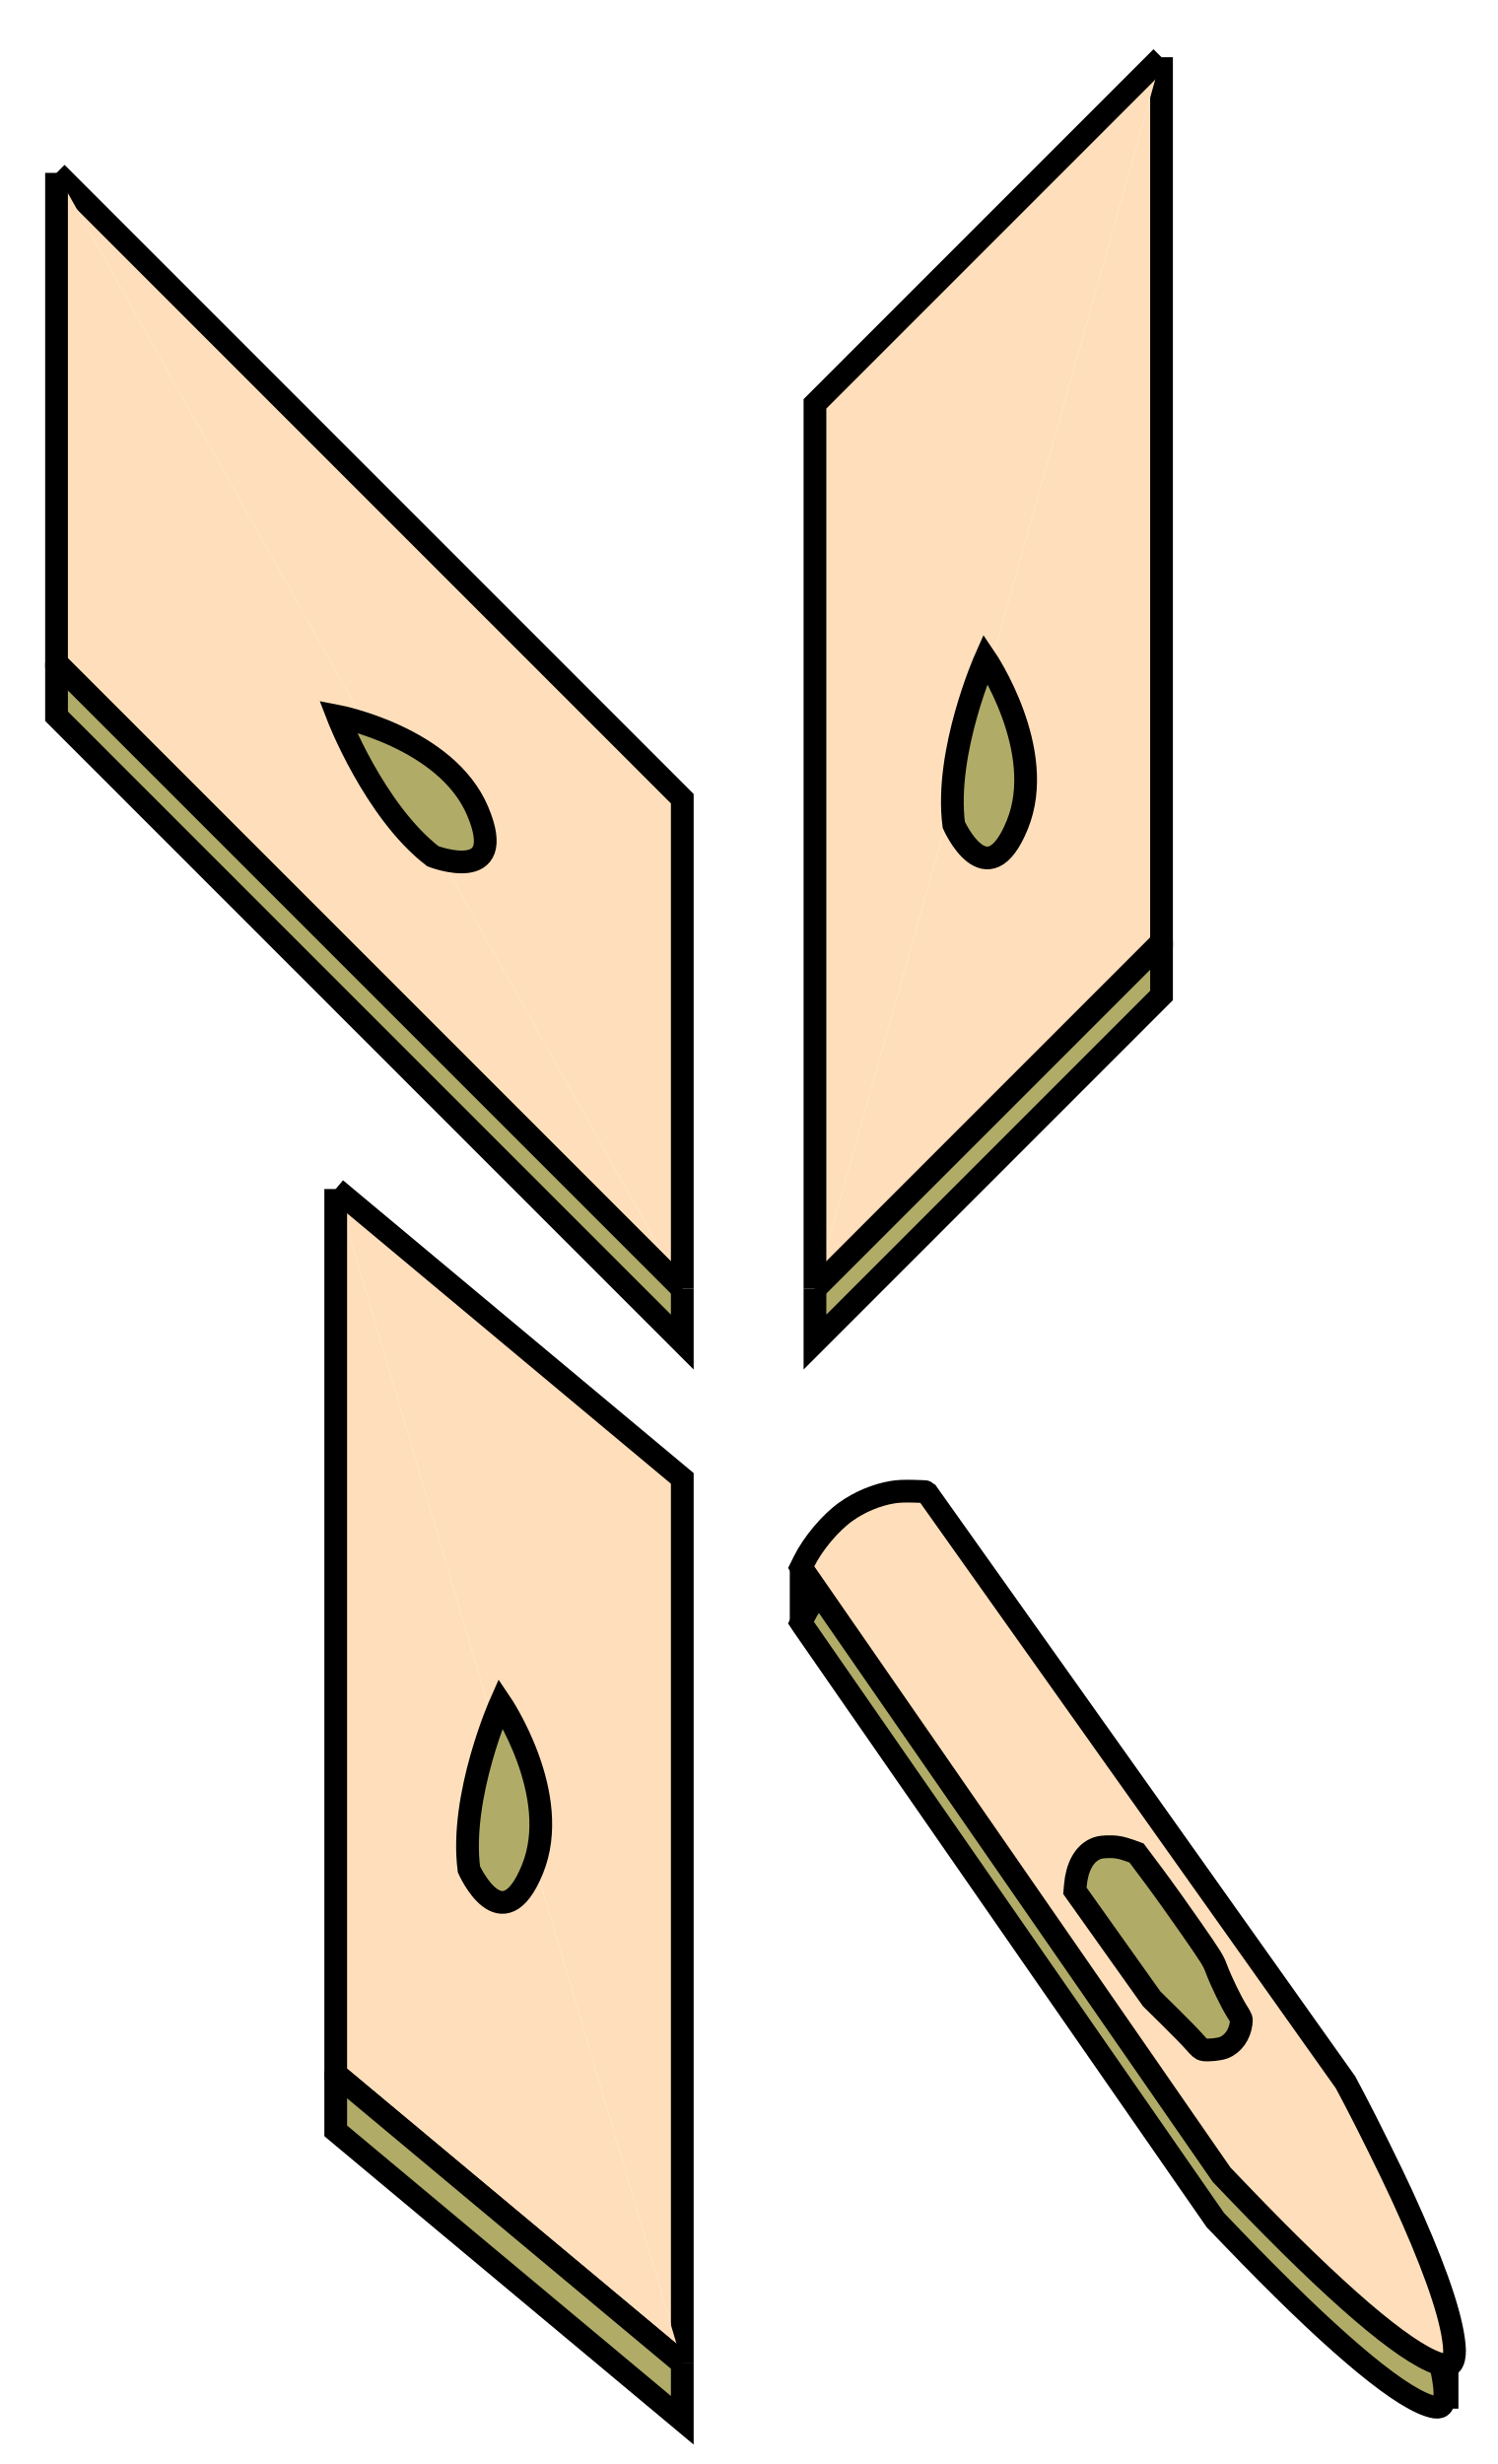
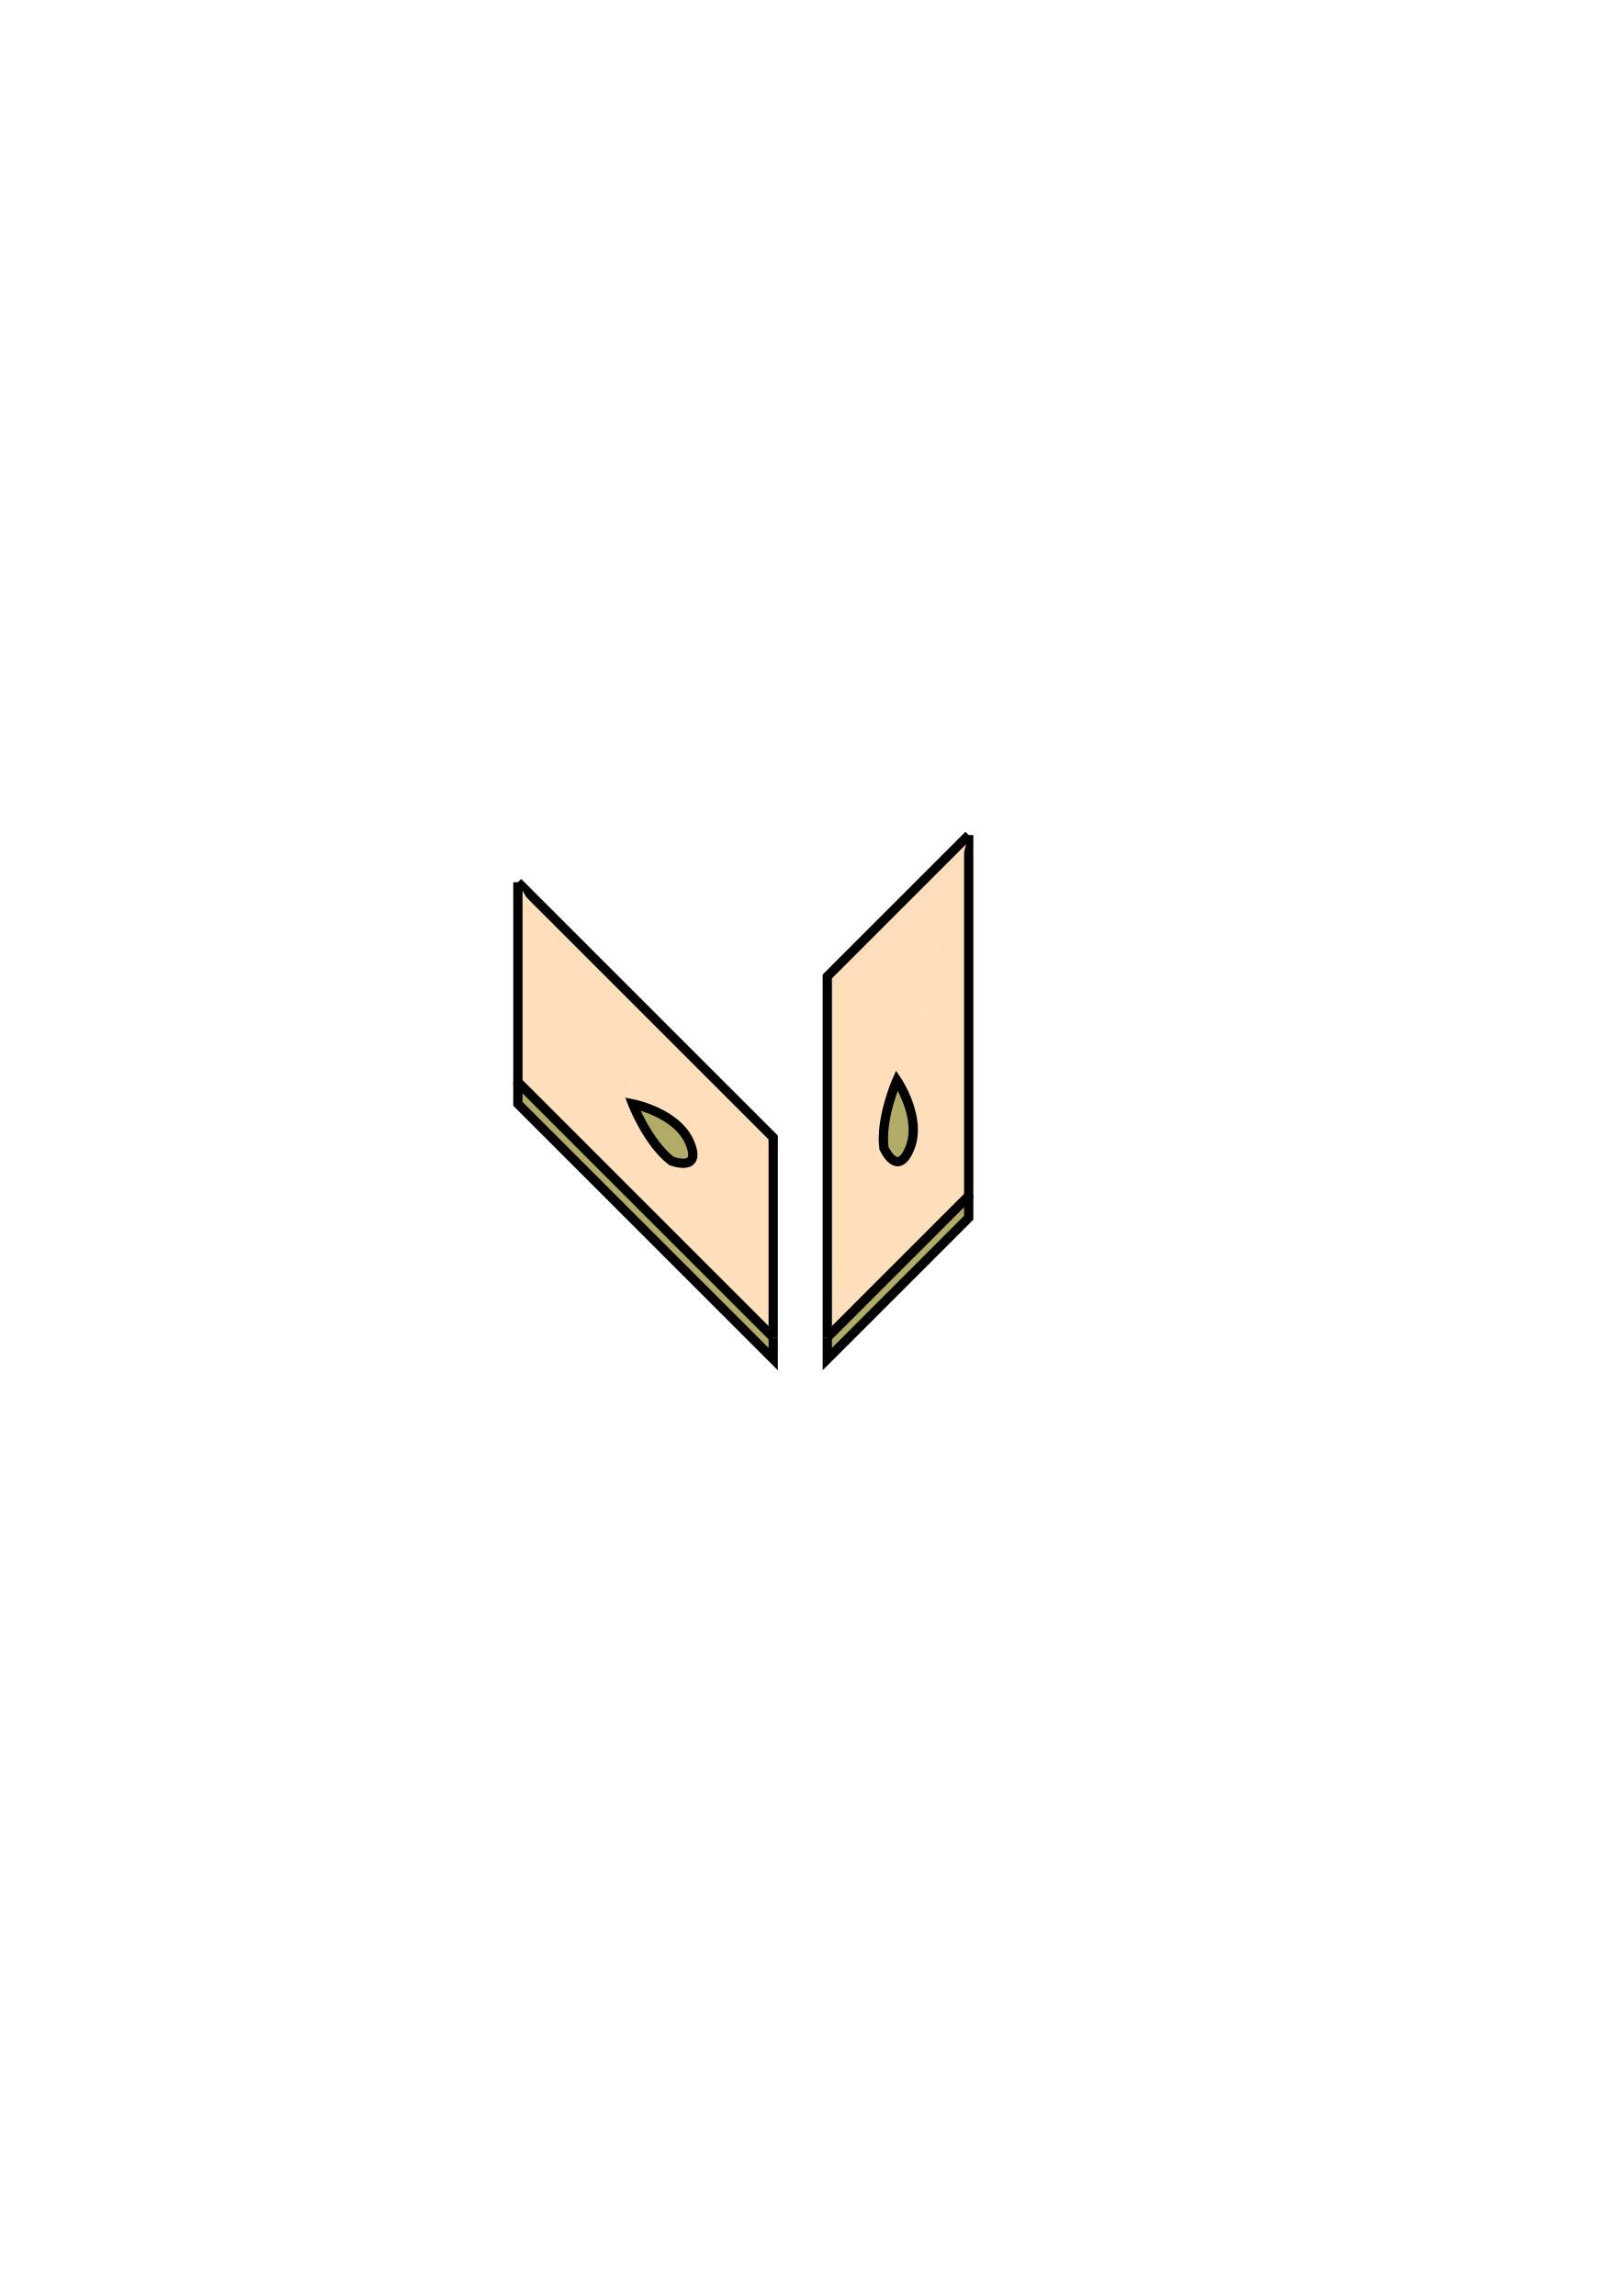
- <svg xmlns="http://www.w3.org/2000/svg" width="79" height="130" viewBox="64 105 79 130" version="1.1" id="svg5">
+ <svg xmlns="http://www.w3.org/2000/svg" width="210mm" height="297mm" viewBox="0 0 210 297" version="1.1" id="svg5">
  <defs id="defs2" />
-   <g id="layer1" style="display:inline">
-     <path style="display:inline;fill:#b0ac68;fill-opacity:1;stroke:#000000;stroke-width:1.181;stroke-miterlimit:4;stroke-dasharray:none;stroke-opacity:1;paint-order:markers fill stroke" d="m 139.361,231.914 c -1.79,-0.608 -5.343,-3.651 -10.34,-8.853 l -0.901,-0.938 -10.812,-15.58 c -5.947,-8.569 -10.865,-15.66 -10.93,-15.757 l -0.117,-0.177 0.145,-0.292 c 0.465,-0.938 1.369,-2.011 2.182,-2.59 0.707,-0.503 1.58,-0.87 2.4,-1.007 0.306,-0.051 0.579,-0.065 1.088,-0.054 0.374,0.008 0.687,0.023 0.696,0.034 0.009,0.011 4.916,6.907 10.903,15.325 l 10.887,15.305 0.456,0.859 c 0.63,1.188 1.909,3.771 2.474,4.995 1.549,3.361 2.451,5.866 2.68,7.438 0.073,0.499 0.077,0.757 0.019,1.027 -0.083,0.388 -0.283,0.452 -0.831,0.265 z" id="path12186-9" />
-     <path style="fill:none;stroke:#000000;stroke-width:1.2;stroke-linecap:butt;stroke-linejoin:miter;stroke-opacity:1;stroke-miterlimit:4;stroke-dasharray:none" d="m 106.272,187.686 4e-5,3" id="path22481" />
-     <path style="fill:none;stroke:#000000;stroke-width:1.2;stroke-linecap:butt;stroke-linejoin:miter;stroke-opacity:1;stroke-miterlimit:4;stroke-dasharray:none" d="m 140.352,229.693 v 2.388" id="path22678" />
-   </g>
+   <g id="layer1" style="display:inline" />
  <g id="layer2" style="display:inline">
    <path style="fill:#ffdfbb;fill-opacity:1;stroke:#000000;stroke-width:1.2;stroke-linecap:butt;stroke-linejoin:miter;stroke-opacity:1;stroke-miterlimit:4;stroke-dasharray:none" d="m 107,173 18.286,-18.286 v -46.693" id="path1177" />
    <path style="fill:#ffdfbb;fill-opacity:1;stroke:#000000;stroke-width:1.2;stroke-linecap:butt;stroke-linejoin:miter;stroke-opacity:1;stroke-miterlimit:4;stroke-dasharray:none" d="M 125.286,108.021 107,126.307 V 173" id="path1177-3" />
    <g id="g2688" transform="rotate(-45,189.6921,180.4416)" style="fill:#ffdfbb;fill-opacity:1;stroke:#000000;stroke-opacity:1;stroke-width:1.2;stroke-miterlimit:4;stroke-dasharray:none">
      <path style="fill:#ffdfbb;stroke:#000000;stroke-width:1.2;stroke-linecap:butt;stroke-linejoin:miter;stroke-opacity:1;fill-opacity:1;stroke-miterlimit:4;stroke-dasharray:none" d="M 131.532,111.758 149.818,93.472 V 46.778" id="path1177-0" />
    </g>
    <path style="fill:#ffdfbb;stroke:#000000;stroke-width:1.2;stroke-linecap:butt;stroke-linejoin:miter;stroke-opacity:1;fill-opacity:1;stroke-miterlimit:4;stroke-dasharray:none" d="m 66.983,114.122 v 25.86 L 100,173" id="path1177-3-1" />
-     <g id="g77338" transform="translate(-2.6238654e-7,3)" style="stroke:#000000;stroke-opacity:1;stroke-width:1.2;stroke-miterlimit:4;stroke-dasharray:none">
-       <path style="fill:#ffdfbb;fill-opacity:1;stroke:#000000;stroke-width:1.2;stroke-linecap:butt;stroke-linejoin:miter;stroke-opacity:1;stroke-miterlimit:4;stroke-dasharray:none" d="M 81.714,164.732 100,180 v 46.693" id="path1177-31" />
-     </g>
-     <path style="fill:#ffdfbb;fill-opacity:1;stroke:#000000;stroke-width:1.2;stroke-linecap:butt;stroke-linejoin:miter;stroke-opacity:1;stroke-miterlimit:4;stroke-dasharray:none" d="M 100,229.693 81.714,214.425 v -46.693" id="path1177-3-6" />
    <path style="fill:#b0ac68;stroke:#000000;stroke-width:1.2;stroke-linecap:butt;stroke-linejoin:miter;stroke-opacity:1;fill-opacity:1;stroke-miterlimit:4;stroke-dasharray:none" d="m 66.983,139.983 c 0,0 0,2.807 0,2.807 0,0 33.017,33.017 33.017,33.017 V 173" id="path76212" />
    <path style="fill:#b0ac68;stroke:#000000;stroke-width:1.2;stroke-linecap:butt;stroke-linejoin:miter;stroke-opacity:1;fill-opacity:1;stroke-miterlimit:4;stroke-dasharray:none" d="m 107,173 v 2.807 l 18.286,-18.286 v -2.887" id="path76350" />
-     <path style="fill:#b0ac68;fill-opacity:1;stroke:#000000;stroke-width:1.2;stroke-linecap:butt;stroke-linejoin:miter;stroke-opacity:1;stroke-miterlimit:4;stroke-dasharray:none" d="m 81.714,214.425 v 3 l 18.286,15.268 v -3" id="path76648" />
    <g id="g1111" style="display:inline;stroke:#000000;stroke-opacity:1;stroke-width:0.8;stroke-miterlimit:4;stroke-dasharray:none" />
    <path style="fill:none;stroke:#000000;stroke-width:1.2;stroke-linecap:butt;stroke-linejoin:miter;stroke-opacity:1;stroke-miterlimit:4;stroke-dasharray:none" d="M 66.983,139.983 100,173" id="path951" />
    <path style="fill:none;stroke:#000000;stroke-width:1.2;stroke-linecap:butt;stroke-linejoin:miter;stroke-opacity:1;stroke-miterlimit:4;stroke-dasharray:none" d="m 107,173 18.286,-18.286" id="path953" />
-     <path style="fill:none;stroke:#000000;stroke-width:1.2;stroke-linecap:butt;stroke-linejoin:miter;stroke-opacity:1;stroke-miterlimit:4;stroke-dasharray:none" d="m 81.714,214.425 c -0.172,-0.637 -0.172,-0.637 0,0" id="path955" />
-     <path style="fill:none;stroke:#000000;stroke-width:1.2;stroke-linecap:butt;stroke-linejoin:miter;stroke-opacity:1;stroke-miterlimit:4;stroke-dasharray:none" d="M 100,229.693 81.714,214.425" id="path957" />
  </g>
  <g id="layer3" style="display:inline">
-     <g id="g13469" transform="translate(1.698161,1.052099)">
-       <path style="display:inline;fill:#ffdfbb;fill-opacity:1;stroke:#000000;stroke-width:4.535;stroke-miterlimit:4;stroke-dasharray:none;stroke-opacity:1;paint-order:markers fill stroke" d="m 522.198,864.156 c -6.864,-2.338 -20.493,-14.033 -39.659,-34.029 l -3.456,-3.606 -41.472,-59.886 c -22.81,-32.937 -41.675,-60.192 -41.922,-60.567 l -0.449,-0.68 0.556,-1.123 c 1.784,-3.606 5.251,-7.731 8.37,-9.957 2.71,-1.935 6.062,-3.343 9.207,-3.869 1.172,-0.196 2.222,-0.248 4.173,-0.208 1.434,0.03 2.635,0.089 2.671,0.131 0.035,0.042 18.855,26.55 41.821,58.906 l 41.757,58.829 1.749,3.302 c 2.418,4.566 7.324,14.495 9.488,19.2 5.941,12.921 9.403,22.547 10.28,28.59 0.278,1.918 0.297,2.91 0.075,3.946 -0.32,1.492 -1.084,1.736 -3.188,1.02 z" id="path12186" transform="scale(0.2645833)" />
-       <path style="display:inline;fill:#b0ac68;fill-opacity:1;stroke:#000000;stroke-width:1.2;stroke-miterlimit:4;stroke-dasharray:none;stroke-opacity:1;paint-order:markers fill stroke" d="m 125.797,212.091 c -0.104,-0.015 -0.204,-0.102 -0.468,-0.405 -0.184,-0.212 -0.767,-0.81 -1.296,-1.33 l -0.96,-0.944 -2.028,-2.853 -2.028,-2.853 0.026,-0.294 c 0.083,-0.944 0.447,-1.624 1.016,-1.897 0.189,-0.091 0.314,-0.117 0.626,-0.132 0.447,-0.021 0.762,0.03 1.246,0.205 l 0.339,0.123 0.887,1.185 c 0.488,0.652 1.396,1.921 2.019,2.822 1.076,1.555 1.141,1.661 1.313,2.119 0.24,0.64 0.768,1.73 1.079,2.224 0.248,0.395 0.25,0.4 0.221,0.631 -0.076,0.608 -0.436,1.109 -0.927,1.293 -0.242,0.091 -0.793,0.146 -1.065,0.106 z" id="path1686" />
-     </g>
-     <path style="display:inline;fill:#b0ac68;fill-opacity:1;stroke:#000000;stroke-width:1.2;stroke-linecap:butt;stroke-linejoin:miter;stroke-opacity:1;stroke-miterlimit:4;stroke-dasharray:none" d="m 88.742,203.624 c 0,0 1.746,3.931 3.35,0 1.604,-3.931 -1.675,-8.771 -1.675,-8.771 0,0 -2.175,4.893 -1.675,8.771 z" id="path76829-8" />
    <path style="display:inline;fill:#b0ac68;stroke:#000000;stroke-width:1.2;stroke-linecap:butt;stroke-linejoin:miter;stroke-opacity:1;fill-opacity:1;stroke-miterlimit:4;stroke-dasharray:none" d="m 114.325,148.519 c 0,0 1.746,3.931 3.35,0 1.604,-3.931 -1.675,-8.771 -1.675,-8.771 0,0 -2.175,4.893 -1.675,8.771 z" id="path76829" />
    <path style="display:inline;fill:#b0ac68;stroke:#000000;stroke-width:1.2;stroke-linecap:butt;stroke-linejoin:miter;stroke-opacity:1;fill-opacity:1;stroke-miterlimit:4;stroke-dasharray:none" d="m 86.84,150.176 c 0,0 4.014,1.545 2.369,-2.369 -1.645,-3.914 -7.387,-5.018 -7.387,-5.018 0,0 1.922,4.998 5.018,7.387 z" id="path76829-9" />
  </g>
</svg>
